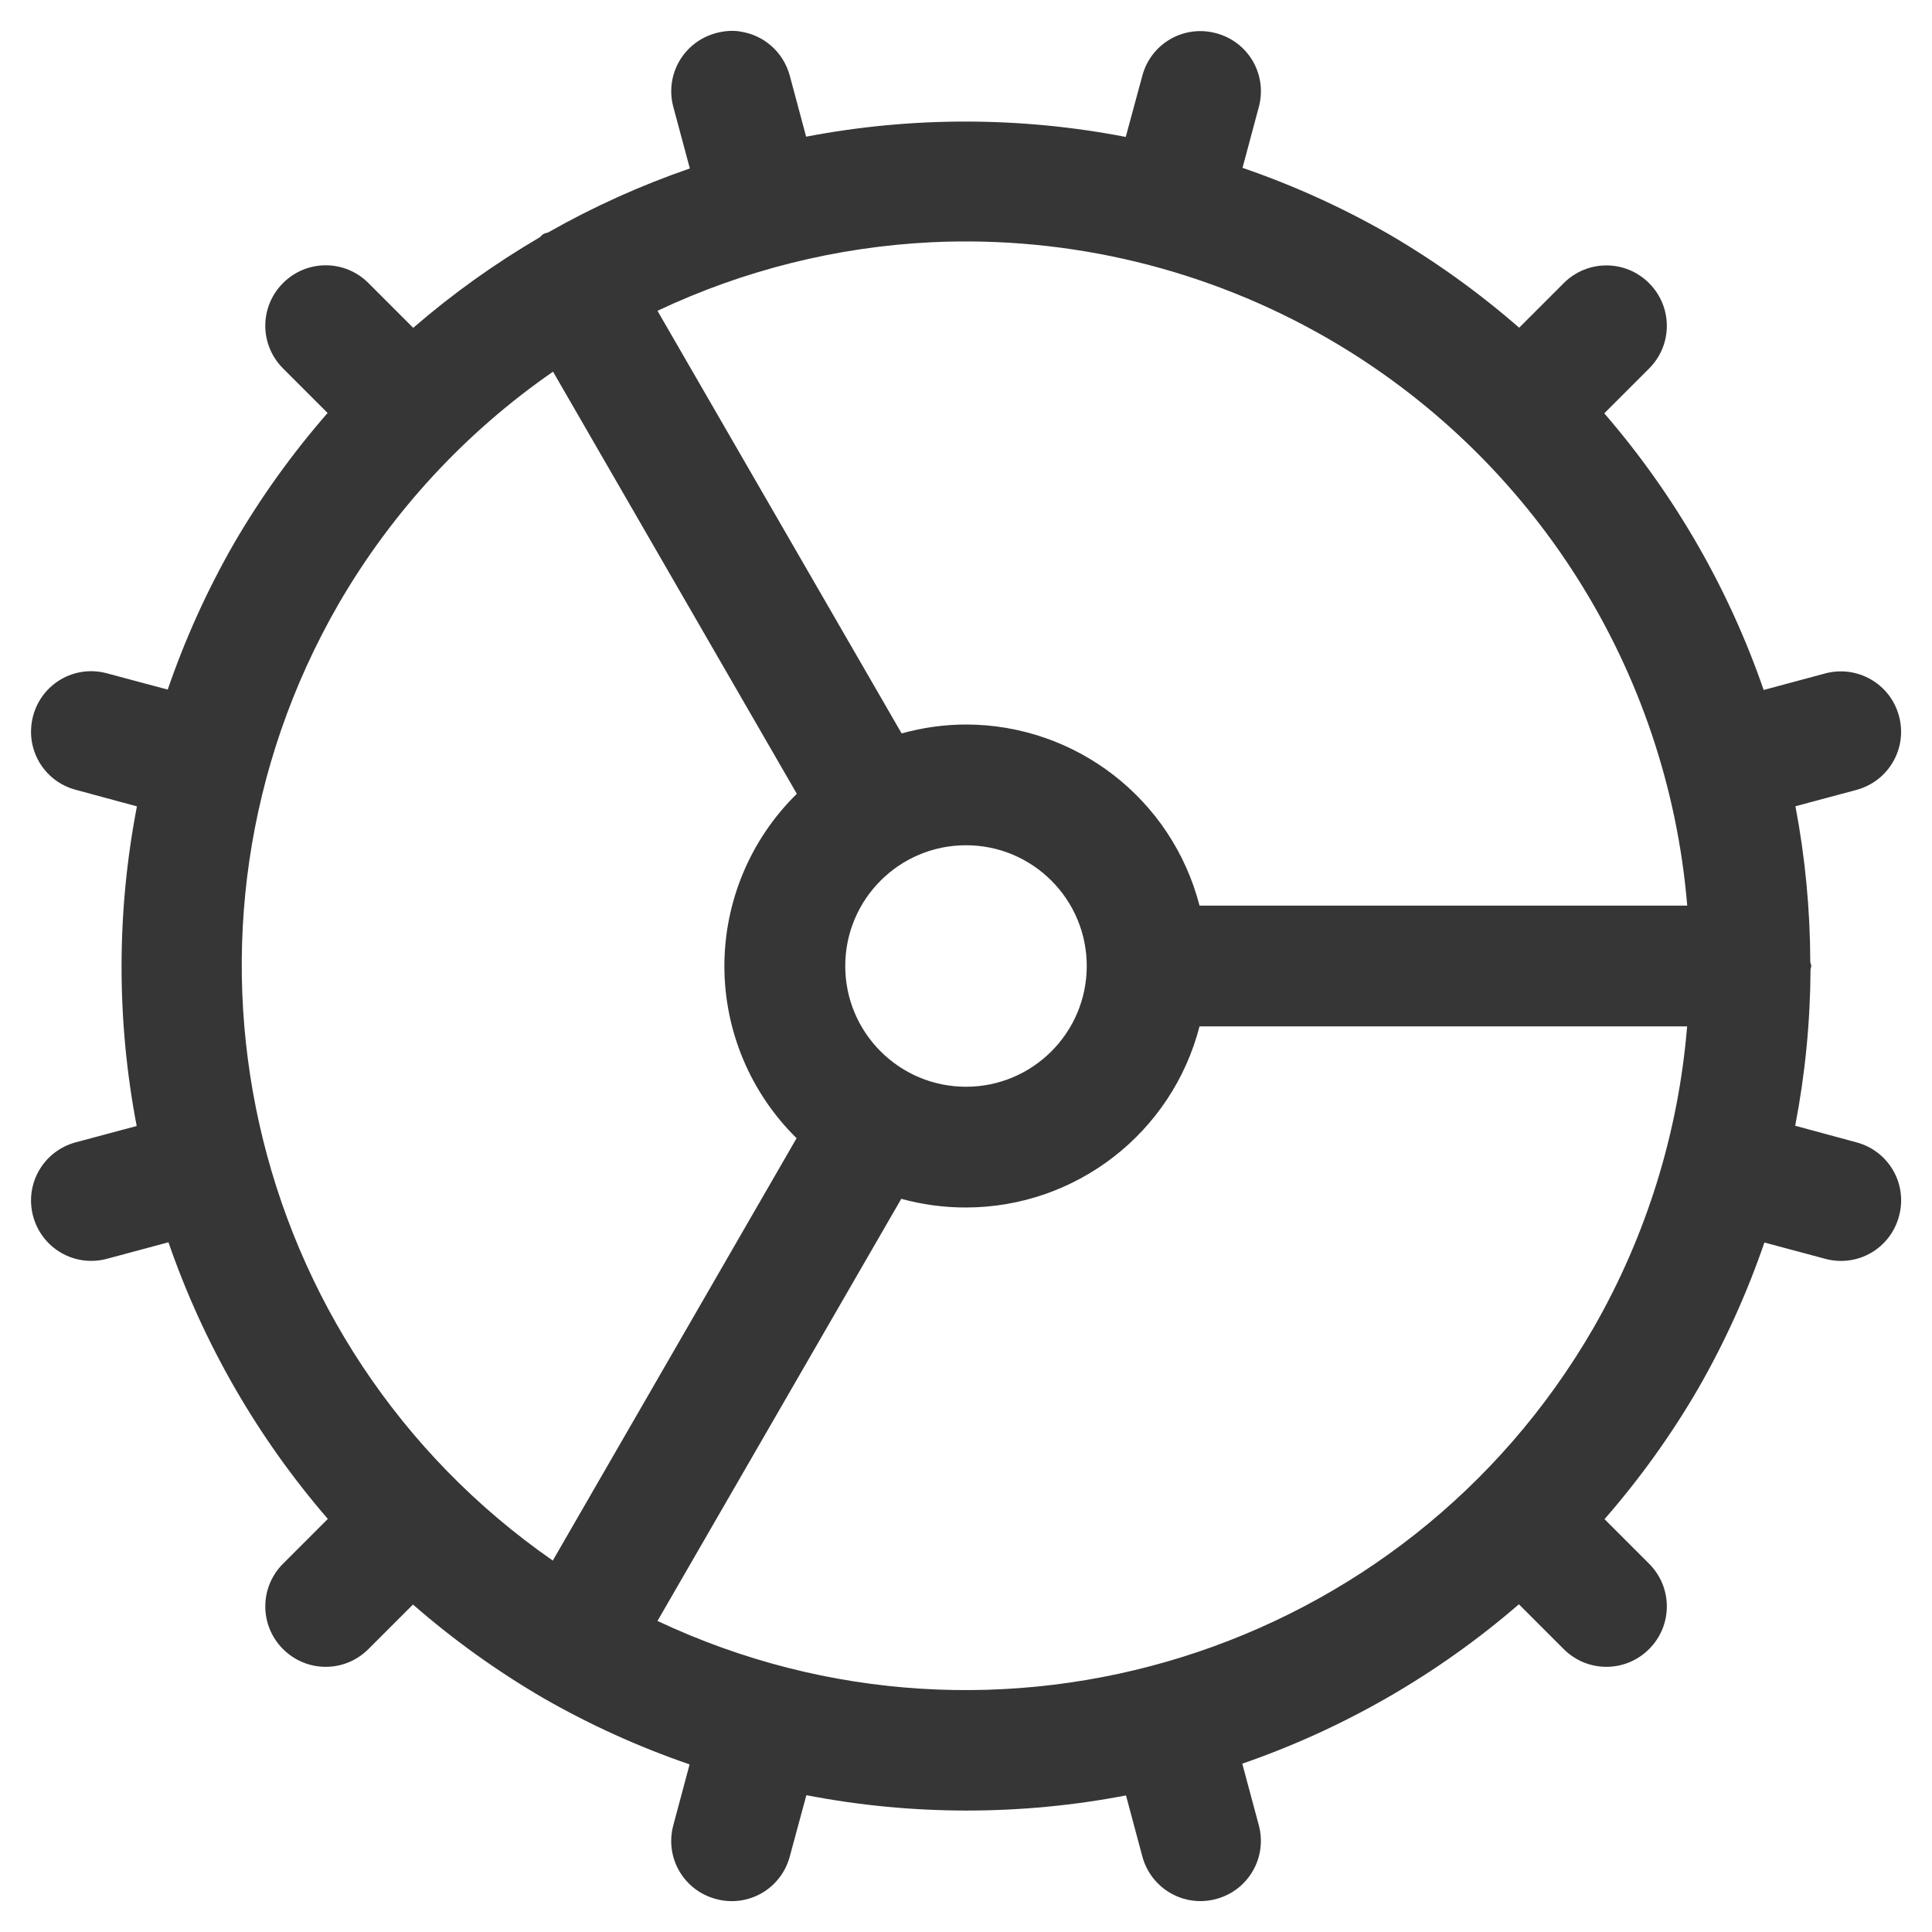
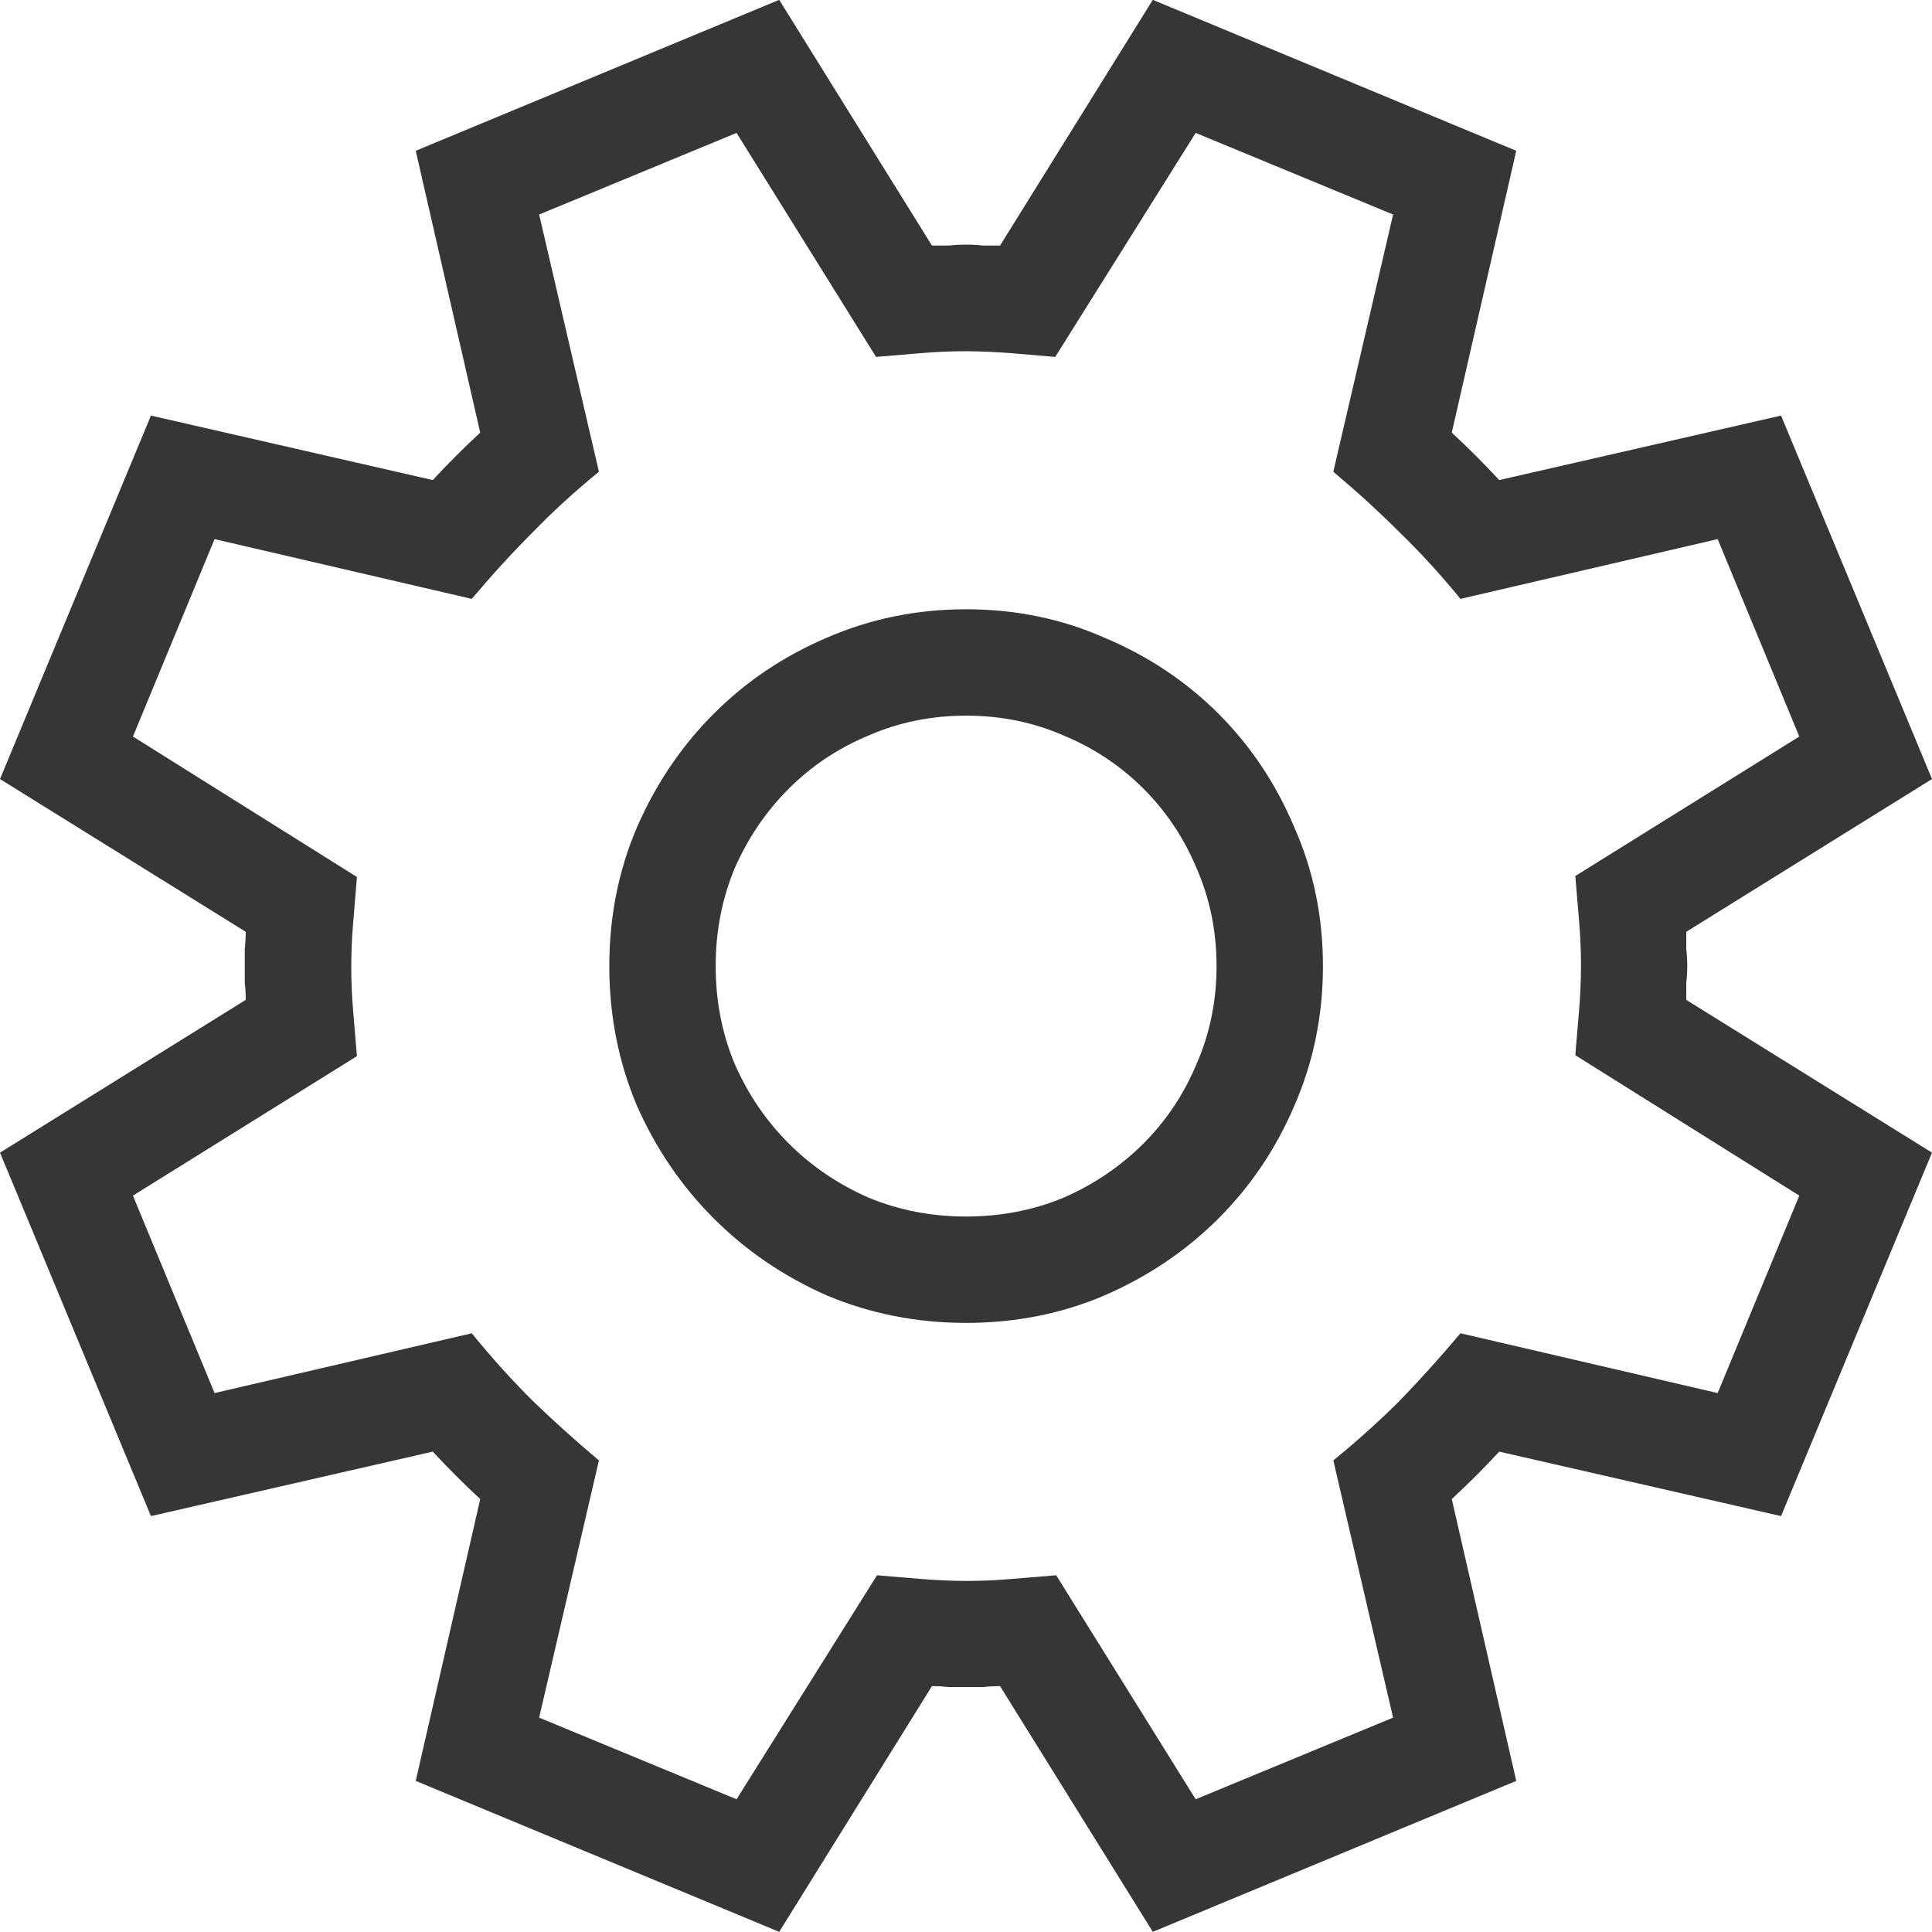
<svg xmlns="http://www.w3.org/2000/svg" width="16" height="16" version="1.1">
-   <path class="ColorScheme-Text" d="m6.127 0.26c-0.064-0.009-0.13-0.004-0.197 0.014-0.268 0.072-0.425 0.344-0.354 0.611l0.137 0.51a7 7 0 0 0-1.172 0.529c-0.013 0.006-0.028 0.006-0.041 0.014-0.013 0.008-0.021 0.021-0.033 0.029a7 7 0 0 0-1.045 0.748l-0.371-0.371c-0.196-0.196-0.511-0.196-0.707 0s-0.196 0.511 0 0.707l0.369 0.369a7 7 0 0 0-0.775 1.08 7 7 0 0 0-0.549 1.211l-0.504-0.135c-0.268-0.072-0.54 0.086-0.611 0.354s0.086 0.54 0.354 0.611l0.506 0.137a7 7 0 0 0-0.002 2.647l-0.504 0.135c-0.268 0.072-0.425 0.344-0.354 0.611 0.072 0.268 0.344 0.425 0.611 0.354l0.51-0.137a7 7 0 0 0 1.32 2.291l-0.371 0.371c-0.196 0.196-0.196 0.511 0 0.707s0.511 0.196 0.707 0l0.369-0.369a7 7 0 0 0 1.08 0.775 7 7 0 0 0 1.211 0.549l-0.135 0.504c-0.072 0.268 0.086 0.54 0.354 0.611 0.268 0.072 0.54-0.086 0.611-0.354l0.137-0.506a7 7 0 0 0 2.647 2e-3l0.135 0.504c0.072 0.268 0.344 0.425 0.611 0.354 0.268-0.072 0.425-0.344 0.354-0.611l-0.137-0.51a7 7 0 0 0 2.291-1.32l0.371 0.371c0.196 0.196 0.511 0.196 0.707 0s0.196-0.511 0-0.707l-0.369-0.369a7 7 0 0 0 0.775-1.08 7 7 0 0 0 0.549-1.211l0.504 0.135c0.268 0.072 0.54-0.086 0.611-0.354 0.072-0.268-0.086-0.54-0.354-0.611l-0.506-0.137a7 7 0 0 0 0.127-1.295c5.42e-4 -0.01 0.006-0.018 0.006-0.027 0-0.013-0.007-0.023-0.008-0.035a7 7 0 0 0-0.123-1.289l0.504-0.135c0.268-0.072 0.425-0.344 0.354-0.611s-0.344-0.425-0.611-0.354l-0.51 0.137a7 7 0 0 0-1.32-2.291l0.371-0.371c0.196-0.196 0.196-0.511 0-0.707s-0.511-0.196-0.707 0l-0.369 0.369a7 7 0 0 0-1.08-0.775 7 7 0 0 0-1.211-0.549l0.135-0.504c0.072-0.268-0.086-0.54-0.354-0.611-0.268-0.072-0.54 0.086-0.611 0.353l-0.137 0.506a7 7 0 0 0-2.647-0.002l-0.135-0.504c-0.054-0.201-0.221-0.341-0.414-0.367zm1.59 1.746a6 6 0 0 1 3.283 0.799 6 6 0 0 1 2.973 4.695h-4.039a2 2 0 0 0-1.934-1.5 2 2 0 0 0-0.533 0.074l-2.022-3.5a6 6 0 0 1 2.272-0.568zm-3.137 1.072 2.019 3.496a2 2 0 0 0-0.6 1.426 2 2 0 0 0 0.598 1.426l-2.019 3.498a6 6 0 0 1-1.773-7.924 6 6 0 0 1 1.775-1.922zm3.42 3.922a1 1 0 0 1 1 1 1 1 0 0 1-1 1 1 1 0 0 1-1-1 1 1 0 0 1 1-1zm1.935 1.5h4.037a6 6 0 0 1-0.777 2.5 6 6 0 0 1-7.75 2.424l2.019-3.496a2 2 0 0 0 0.535 0.072 2 2 0 0 0 1.935-1.5z" color="#5d656b" fill="#363636" />
+   <g transform="translate(-4.924 4.7797)" fill="#363636" stroke-linecap="round" stroke-linejoin="round" stroke-width="2.682" style="paint-order:stroke fill markers" aria-label="">
+     <path d="m18.889 2.937q0 0.071 0 0.141 0.008 0.071 0.008 0.141 0 0.071-0.008 0.141 0 0.071 0 0.141l2.035 1.265-1.25 3.01-2.334-0.534q-0.189 0.204-0.393 0.393l0.534 2.334-3.01 1.25-1.265-2.035q-0.071 0-0.141 0.008-0.071 0-0.141 0-0.071 0-0.141 0-0.071-0.008-0.141-0.008l-1.265 2.035-3.01-1.25 0.534-2.334q-0.204-0.189-0.393-0.393l-2.334 0.534-1.25-3.01 2.035-1.265q0-0.071-0.008-0.141 0-0.071 0-0.141 0-0.071 0-0.141 0.008-0.071 0.008-0.141l-2.035-1.265 1.25-3.01 2.334 0.534q0.189-0.204 0.393-0.393l-0.534-2.334 3.01-1.25 1.265 2.035q0.071 0 0.141 0 0.071-0.008 0.141-0.008 0.071 0 0.141 0.008 0.071 0 0.141 0l1.265-2.035 3.01 1.25-0.534 2.334q0.204 0.189 0.393 0.393l2.334-0.534 1.25 3.01zm-0.919 1.022q0.016-0.189 0.031-0.369 0.016-0.189 0.016-0.377 0-0.181-0.016-0.369-0.016-0.189-0.031-0.369l1.855-1.155-0.676-1.635-2.13 0.495q-0.244-0.299-0.503-0.55-0.251-0.251-0.55-0.503l0.495-2.13-1.635-0.676-1.163 1.855q-0.181-0.016-0.369-0.031t-0.369-0.016q-0.189 0-0.377 0.016-0.181 0.016-0.369 0.031l-1.155-1.855-1.635 0.676 0.495 2.13q-0.299 0.244-0.55 0.503-0.251 0.251-0.503 0.55l-2.13-0.495-0.676 1.635 1.855 1.163q-0.016 0.189-0.031 0.377-0.016 0.181-0.016 0.369 0 0.181 0.016 0.369 0.016 0.189 0.031 0.369l-1.855 1.155 0.676 1.635 2.13-0.495q0.244 0.299 0.495 0.55 0.259 0.251 0.558 0.503l-0.495 2.13 1.635 0.676 1.163-1.855q0.181 0.016 0.369 0.031t0.369 0.016q0.189 0 0.369-0.016 0.189-0.016 0.377-0.031l1.155 1.855 1.635-0.676-0.495-2.13q0.299-0.244 0.55-0.495 0.251-0.259 0.503-0.558l2.13 0.495 0.676-1.635zm-5.045-3.693q0.613 0 1.147 0.236 0.542 0.228 0.943 0.629 0.401 0.401 0.629 0.943 0.236 0.534 0.236 1.147t-0.236 1.155q-0.228 0.534-0.629 0.935-0.401 0.401-0.943 0.637-0.534 0.228-1.147 0.228-0.613 0-1.155-0.228-0.534-0.236-0.935-0.637-0.401-0.401-0.637-0.935-0.228-0.542-0.228-1.155t0.228-1.147q0.236-0.542 0.637-0.943 0.401-0.401 0.935-0.629 0.542-0.236 1.155-0.236zm0 5.029q0.432 0 0.809-0.157 0.377-0.165 0.66-0.448 0.283-0.283 0.44-0.66 0.165-0.377 0.165-0.809 0-0.432-0.165-0.809-0.157-0.377-0.44-0.66-0.283-0.283-0.66-0.44-0.377-0.165-0.809-0.165t-0.809 0.165q-0.377 0.157-0.66 0.44-0.283 0.283-0.448 0.66-0.157 0.377-0.157 0.809 0 0.432 0.157 0.809 0.165 0.377 0.448 0.66 0.283 0.283 0.66 0.448 0.377 0.157 0.809 0.157z" fill="#363636" stroke-width="2.682" />
+   </g>
</svg>
